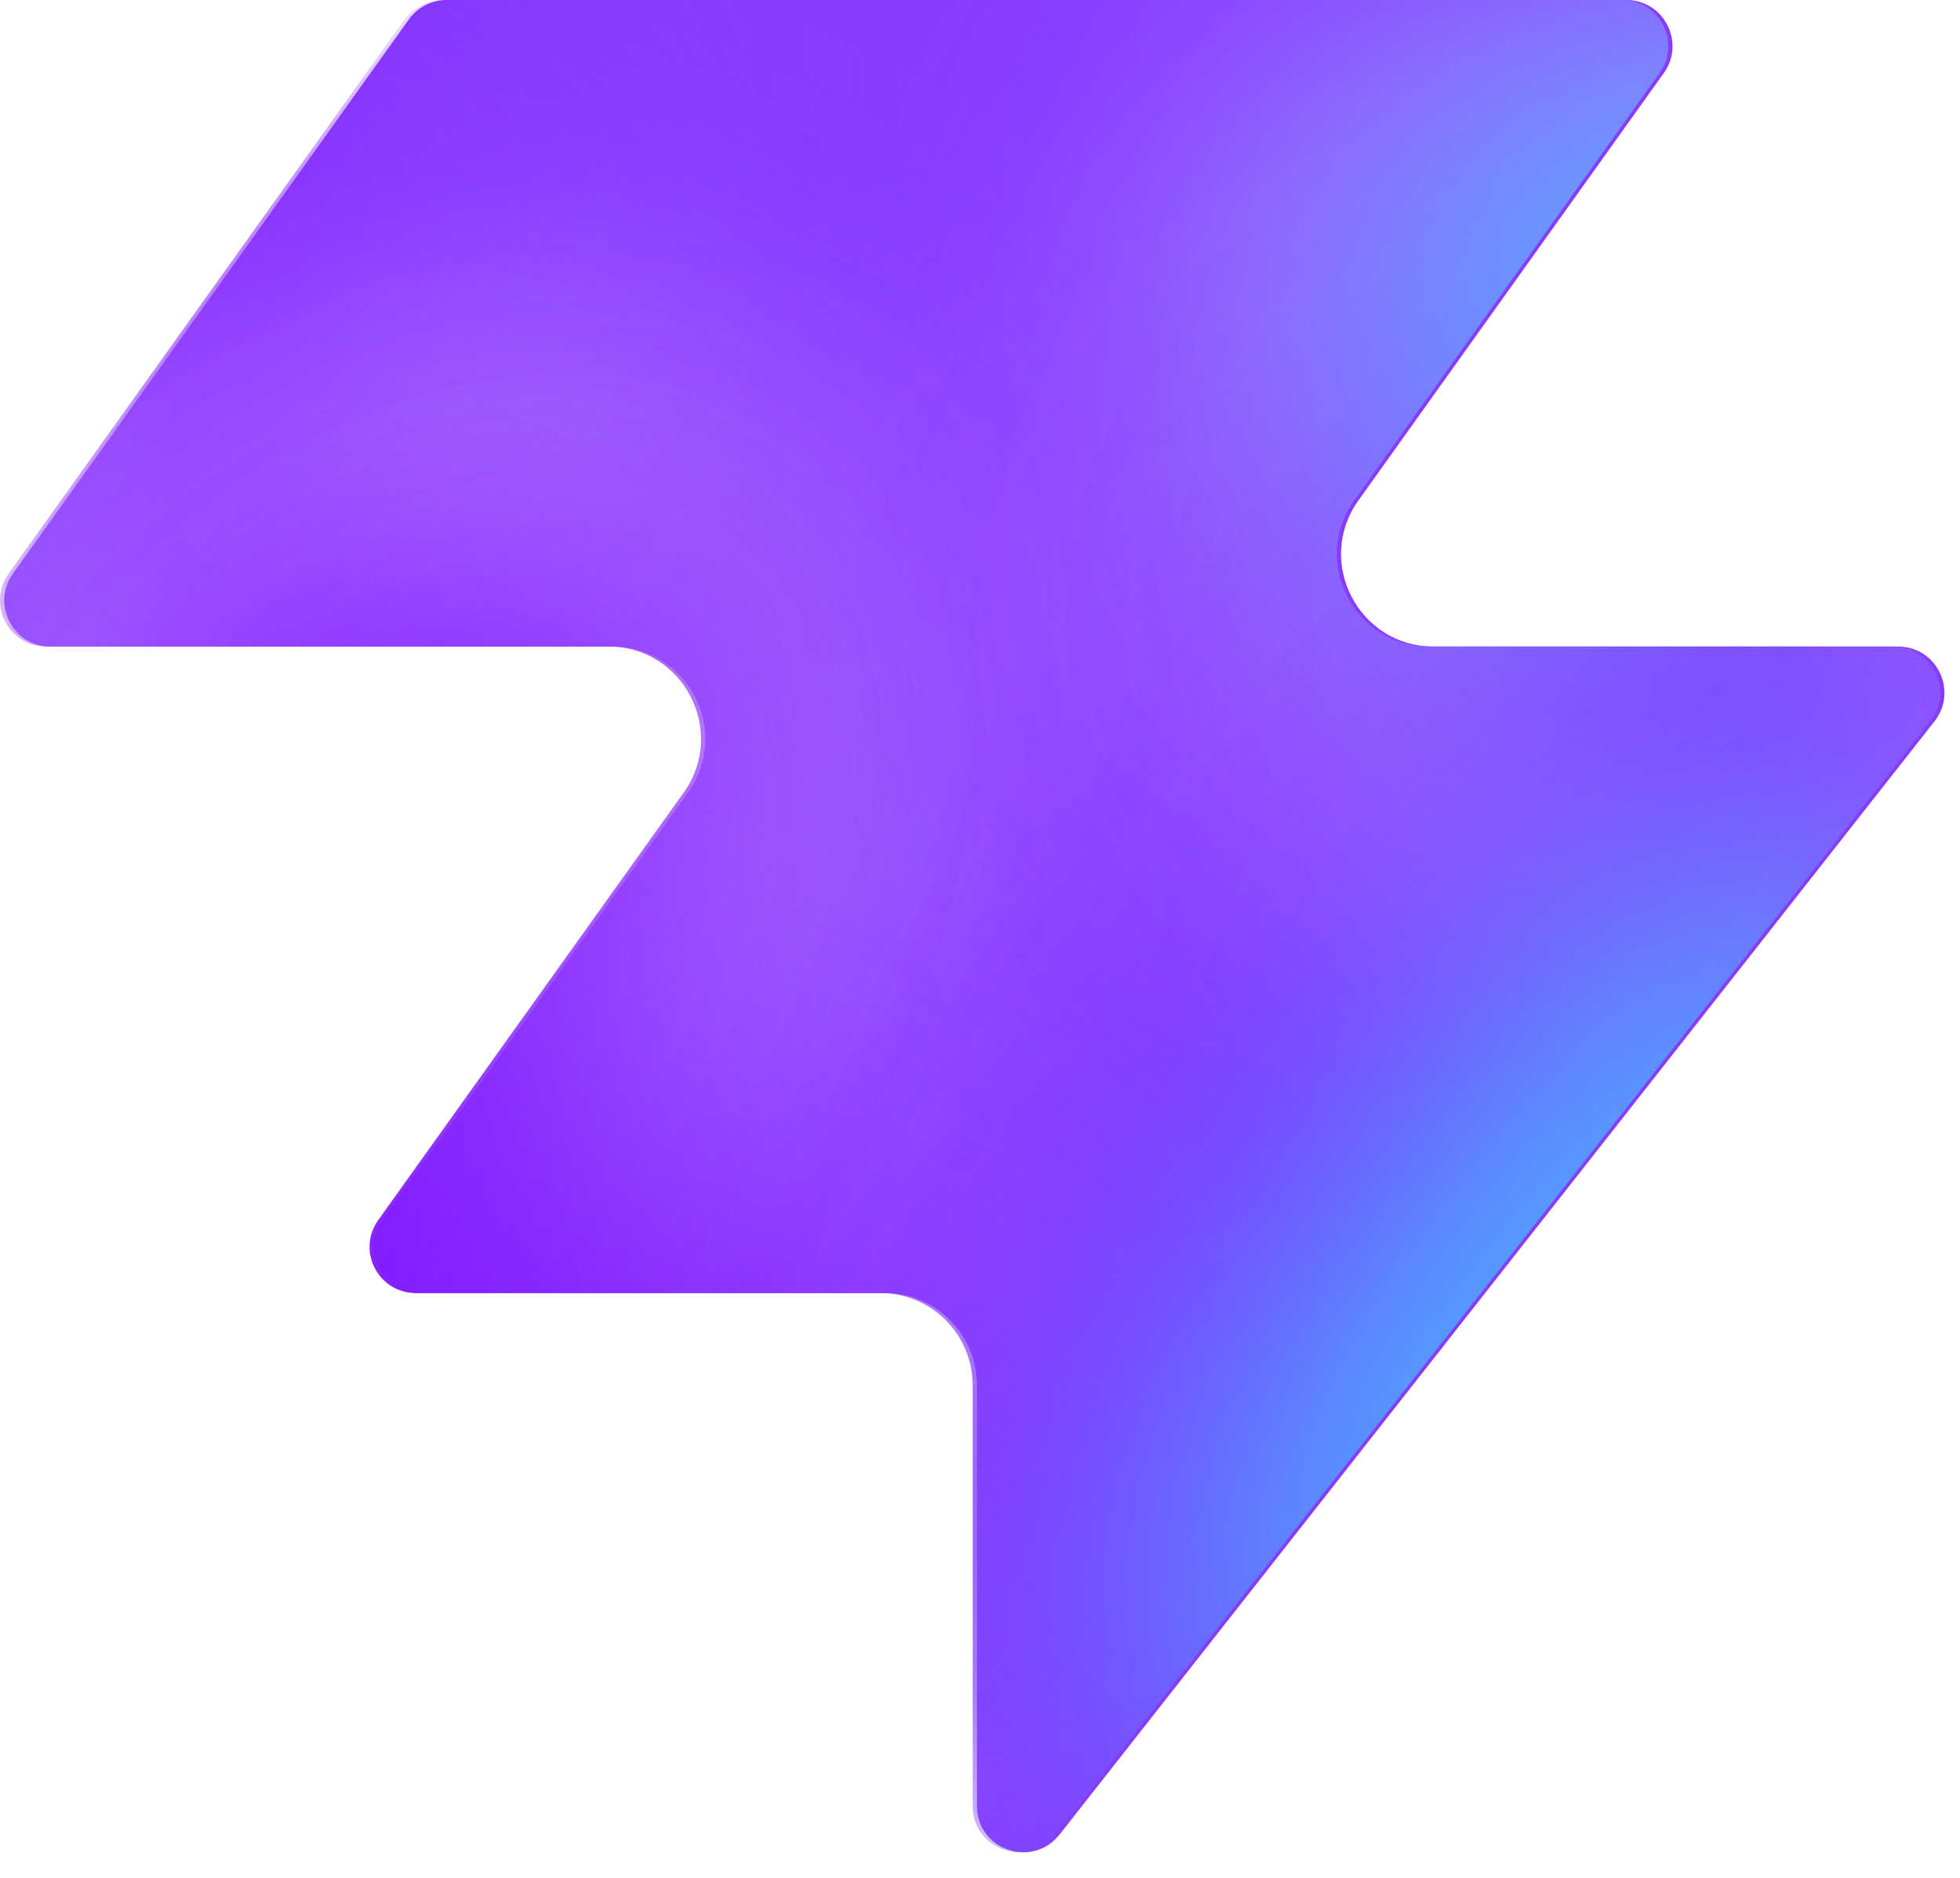
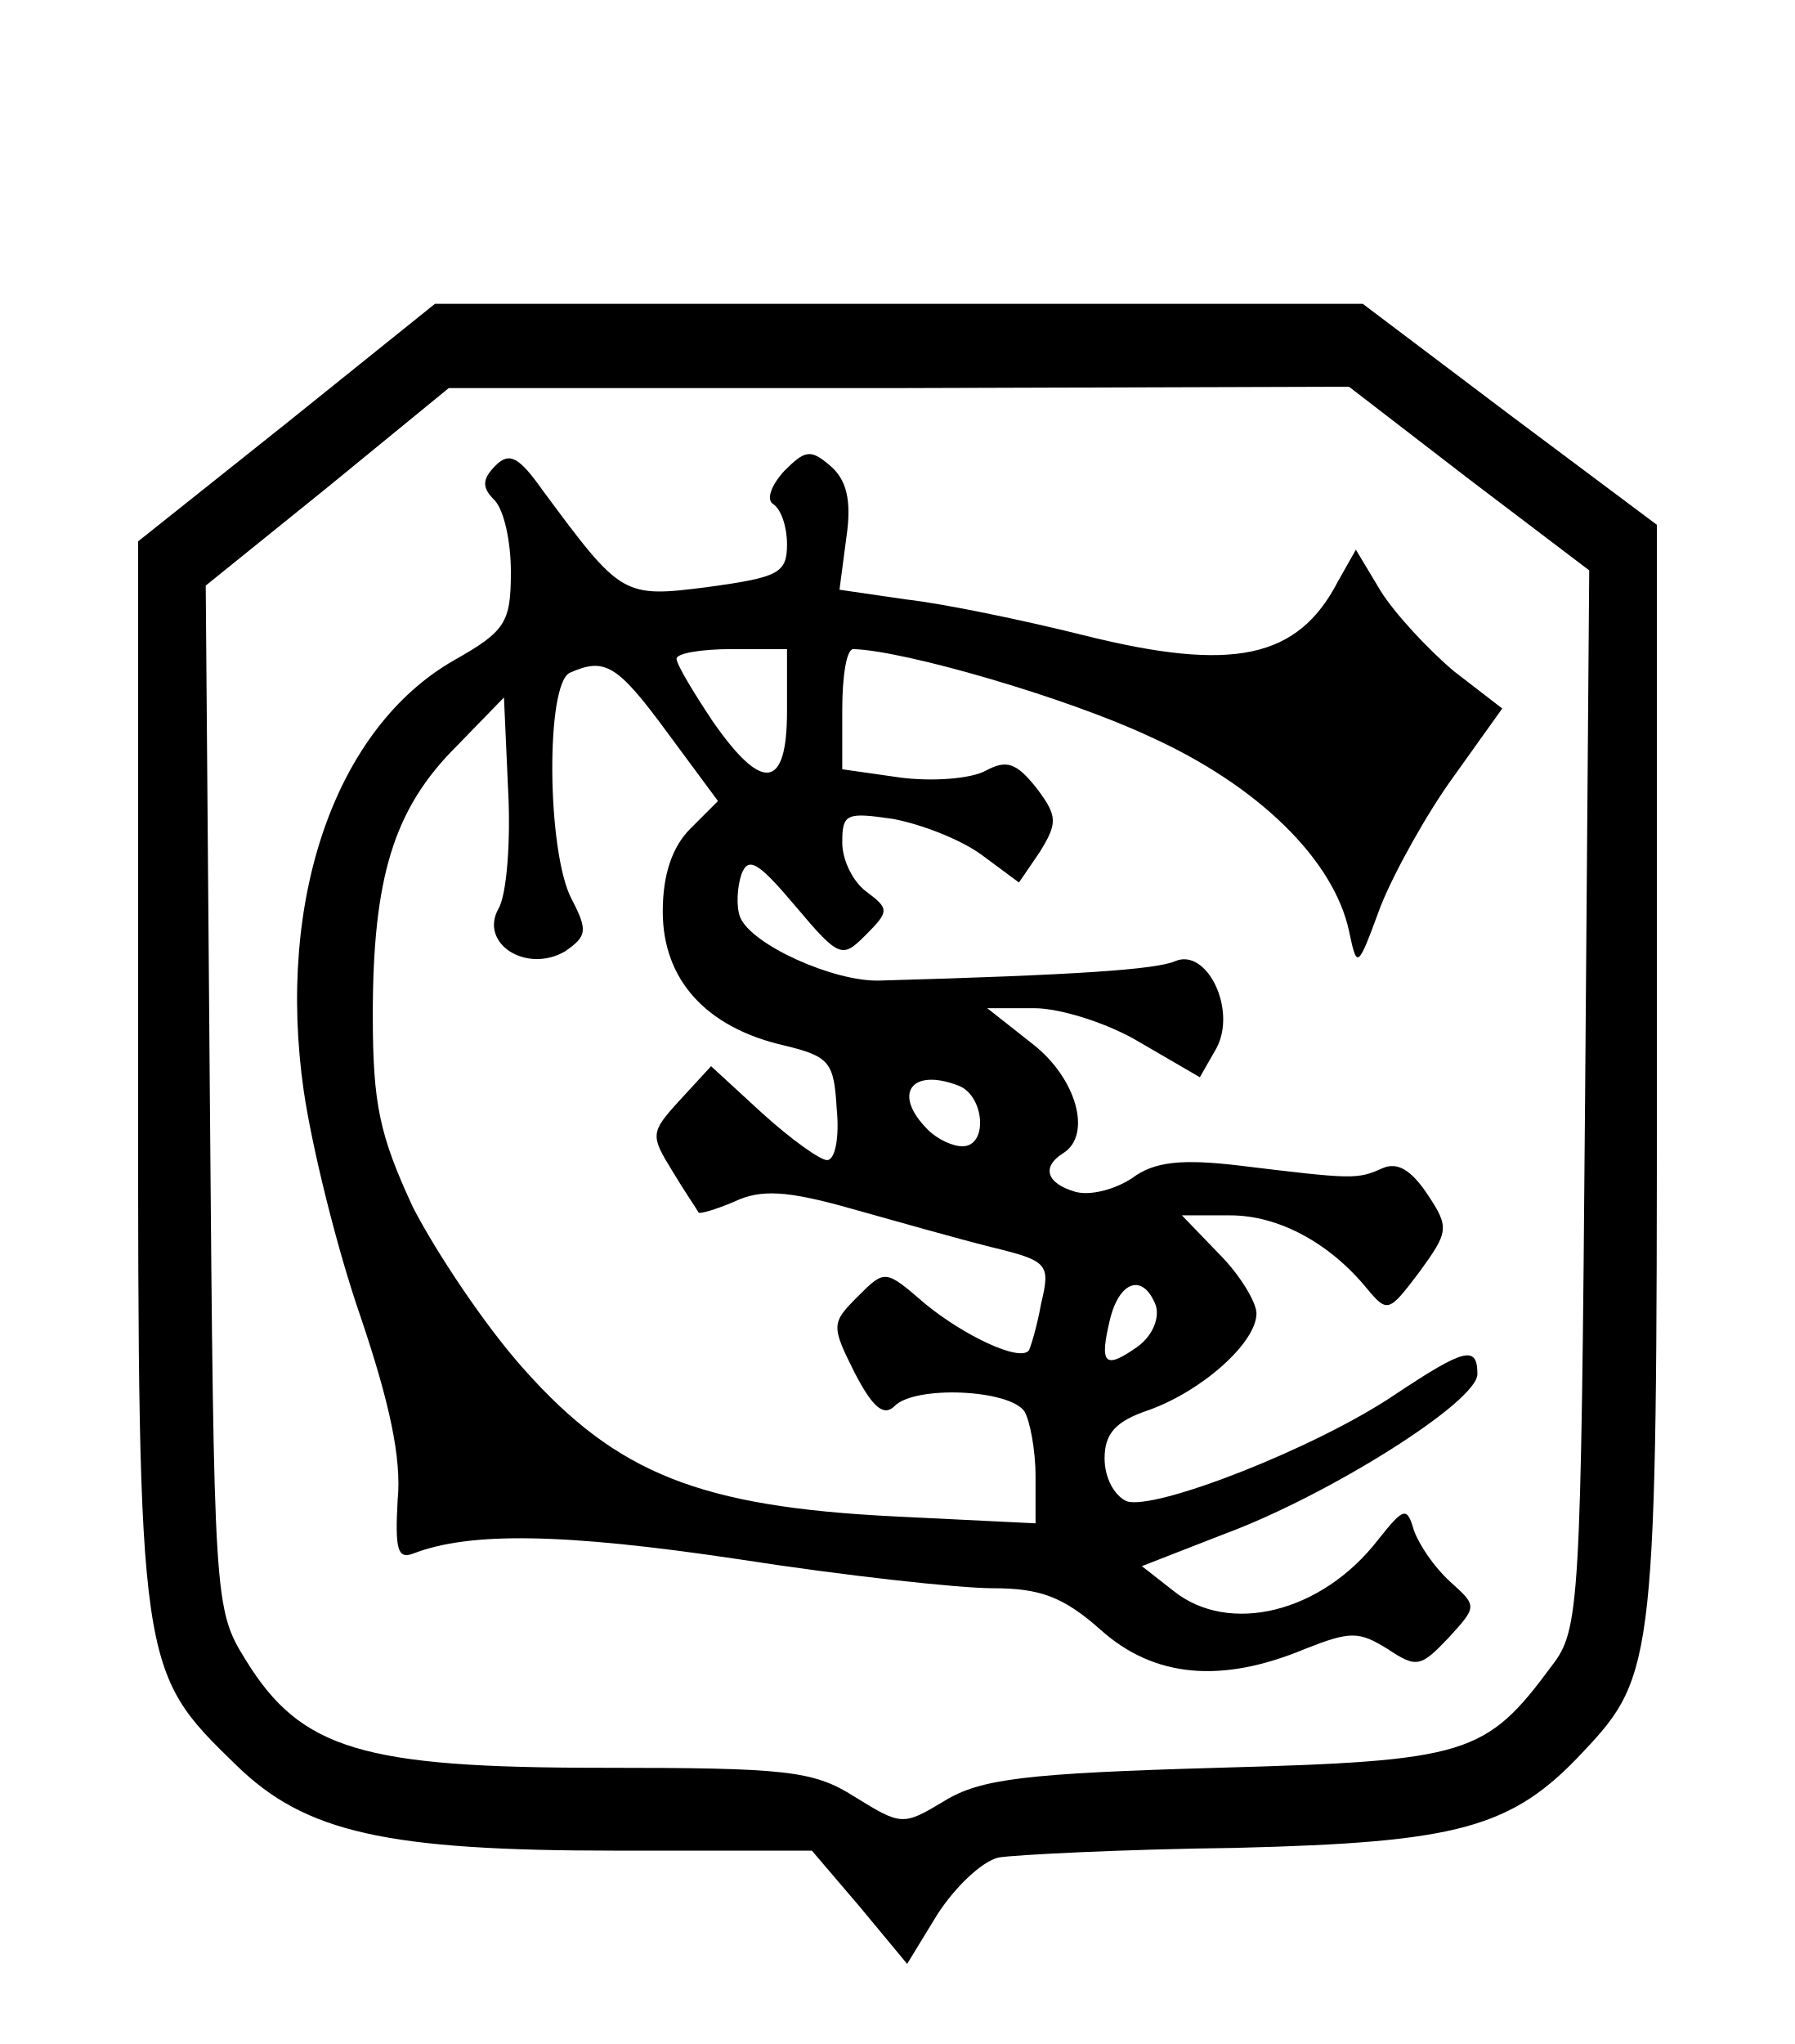
- <svg xmlns="http://www.w3.org/2000/svg" width="48" height="46" fill="none" viewBox="0 0 48 46">
-   <path fill="#863bff" d="M25.946 44.938c-.664.845-2.021.375-2.021-.698V33.937a2.26 2.26 0 0 0-2.262-2.262H10.287c-.92 0-1.456-1.04-.92-1.788l7.48-10.471c1.07-1.497 0-3.578-1.842-3.578H1.237c-.92 0-1.456-1.04-.92-1.788L10.013.474c.214-.297.556-.474.92-.474h28.894c.92 0 1.456 1.04.92 1.788l-7.48 10.471c-1.07 1.498 0 3.579 1.842 3.579h11.377c.943 0 1.473 1.088.89 1.83L25.947 44.94z" style="fill:#863bff;fill:color(display-p3 .525 .23 1);fill-opacity:1" />
-   <mask id="a" width="48" height="46" x="0" y="0" maskUnits="userSpaceOnUse" style="mask-type:alpha">
-     <path fill="#000" d="M25.842 44.938c-.664.844-2.021.375-2.021-.698V33.937a2.26 2.26 0 0 0-2.262-2.262H10.183c-.92 0-1.456-1.04-.92-1.788l7.48-10.471c1.07-1.498 0-3.579-1.842-3.579H1.133c-.92 0-1.456-1.04-.92-1.787L9.91.473c.214-.297.556-.474.92-.474h28.894c.92 0 1.456 1.04.92 1.788l-7.48 10.471c-1.07 1.498 0 3.578 1.842 3.578h11.377c.943 0 1.473 1.088.89 1.832L25.843 44.94z" style="fill:#000;fill-opacity:1" />
-   </mask>
-   <g mask="url(#a)">
-     <g filter="url(#b)">
-       <ellipse cx="5.508" cy="14.704" fill="#ede6ff" rx="5.508" ry="14.704" style="fill:#ede6ff;fill:color(display-p3 .927 .903 1);fill-opacity:1" transform="matrix(.00324 1 1 -.00324 -4.47 31.516)" />
-     </g>
-     <g filter="url(#c)">
-       <ellipse cx="10.399" cy="29.851" fill="#ede6ff" rx="10.399" ry="29.851" style="fill:#ede6ff;fill:color(display-p3 .927 .903 1);fill-opacity:1" transform="matrix(.00324 1 1 -.00324 -39.328 7.883)" />
-     </g>
-     <g filter="url(#d)">
-       <ellipse cx="5.508" cy="30.487" fill="#7e14ff" rx="5.508" ry="30.487" style="fill:#7e14ff;fill:color(display-p3 .492 .077 1);fill-opacity:1" transform="rotate(89.814 -25.913 -14.639)scale(1 -1)" />
-     </g>
-     <g filter="url(#e)">
-       <ellipse cx="5.508" cy="30.599" fill="#7e14ff" rx="5.508" ry="30.599" style="fill:#7e14ff;fill:color(display-p3 .492 .077 1);fill-opacity:1" transform="rotate(89.814 -32.644 -3.334)scale(1 -1)" />
-     </g>
-     <g filter="url(#f)">
-       <ellipse cx="5.508" cy="30.599" fill="#7e14ff" rx="5.508" ry="30.599" style="fill:#7e14ff;fill:color(display-p3 .492 .077 1);fill-opacity:1" transform="matrix(.00324 1 1 -.00324 -34.34 30.47)" />
-     </g>
-     <g filter="url(#g)">
-       <ellipse cx="14.072" cy="22.078" fill="#ede6ff" rx="14.072" ry="22.078" style="fill:#ede6ff;fill:color(display-p3 .927 .903 1);fill-opacity:1" transform="rotate(93.35 24.506 48.493)scale(-1 1)" />
-     </g>
-     <g filter="url(#h)">
-       <ellipse cx="3.47" cy="21.501" fill="#7e14ff" rx="3.47" ry="21.501" style="fill:#7e14ff;fill:color(display-p3 .492 .077 1);fill-opacity:1" transform="rotate(89.009 28.708 47.59)scale(-1 1)" />
-     </g>
-     <g filter="url(#i)">
-       <ellipse cx="3.47" cy="21.501" fill="#7e14ff" rx="3.47" ry="21.501" style="fill:#7e14ff;fill:color(display-p3 .492 .077 1);fill-opacity:1" transform="rotate(89.009 28.708 47.59)scale(-1 1)" />
-     </g>
-     <g filter="url(#j)">
-       <ellipse cx=".387" cy="8.972" fill="#7e14ff" rx="4.407" ry="29.108" style="fill:#7e14ff;fill:color(display-p3 .492 .077 1);fill-opacity:1" transform="rotate(39.51 .387 8.972)" />
-     </g>
-     <g filter="url(#k)">
-       <ellipse cx="47.523" cy="-6.092" fill="#7e14ff" rx="4.407" ry="29.108" style="fill:#7e14ff;fill:color(display-p3 .492 .077 1);fill-opacity:1" transform="rotate(37.892 47.523 -6.092)" />
-     </g>
-     <g filter="url(#l)">
-       <ellipse cx="41.412" cy="6.333" fill="#47bfff" rx="5.971" ry="9.665" style="fill:#47bfff;fill:color(display-p3 .28 .748 1);fill-opacity:1" transform="rotate(37.892 41.412 6.333)" />
-     </g>
-     <g filter="url(#m)">
-       <ellipse cx="-1.879" cy="38.332" fill="#7e14ff" rx="4.407" ry="29.108" style="fill:#7e14ff;fill:color(display-p3 .492 .077 1);fill-opacity:1" transform="rotate(37.892 -1.88 38.332)" />
-     </g>
-     <g filter="url(#n)">
-       <ellipse cx="-1.879" cy="38.332" fill="#7e14ff" rx="4.407" ry="29.108" style="fill:#7e14ff;fill:color(display-p3 .492 .077 1);fill-opacity:1" transform="rotate(37.892 -1.88 38.332)" />
-     </g>
-     <g filter="url(#o)">
-       <ellipse cx="35.651" cy="29.907" fill="#7e14ff" rx="4.407" ry="29.108" style="fill:#7e14ff;fill:color(display-p3 .492 .077 1);fill-opacity:1" transform="rotate(37.892 35.651 29.907)" />
-     </g>
-     <g filter="url(#p)">
-       <ellipse cx="38.418" cy="32.4" fill="#47bfff" rx="5.971" ry="15.297" style="fill:#47bfff;fill:color(display-p3 .28 .748 1);fill-opacity:1" transform="rotate(37.892 38.418 32.4)" />
-     </g>
+ <svg xmlns="http://www.w3.org/2000/svg" version="1.0" width="130pt" height="148pt" viewBox="0 0 130 148" preserveAspectRatio="xMidYMid meet">
+   <g transform="translate(0,148) scale(0.1,-0.1)" fill="#000000" stroke="none">
+     <path d="M208 1174 l-108 -86 0 -386 c0 -431 1 -432 71 -500 50 -49 109 -62 275 -62 l142 0 35 -41 34 -41 22 36 c13 20 32 38 44 41 12 2 90 6 172 7 161 4 200 14 252 70 52 55 53 68 53 492 l0 396 -107 80 -106 80 -336 0 -336 0 -107 -86z m856 -41 l87 -66 -3 -383 c-3 -368 -4 -384 -24 -410 -48 -65 -61 -69 -242 -74 -139 -4 -172 -8 -198 -24 -30 -18 -31 -18 -65 3 -30 19 -49 21 -183 21 -173 0 -218 13 -258 78 -23 37 -23 41 -26 407 l-3 371 88 71 88 72 326 0 326 1 87 -67z" />
+     <path d="M568 1139 c-10 -11 -13 -21 -8 -24 6 -4 10 -17 10 -29 0 -21 -6 -24 -57 -31 -62 -8 -63 -7 -120 70 -17 24 -24 28 -34 18 -10 -10 -10 -16 -1 -25 7 -7 12 -30 12 -52 0 -37 -4 -43 -41 -64 -86 -49 -129 -173 -109 -312 6 -41 24 -114 41 -163 21 -62 30 -103 27 -133 -2 -36 0 -43 11 -39 41 16 109 15 236 -4 77 -12 160 -21 184 -21 34 0 51 -6 78 -30 39 -35 88 -39 148 -14 33 13 39 13 60 0 21 -14 24 -13 44 8 21 23 21 23 1 41 -11 10 -22 26 -26 37 -5 17 -7 17 -26 -7 -41 -53 -108 -69 -148 -37 l-23 18 59 23 c76 28 184 96 184 116 0 21 -9 19 -60 -15 -58 -39 -174 -84 -194 -77 -9 4 -16 17 -16 31 0 18 8 27 32 35 39 14 78 49 78 70 0 8 -12 28 -27 43 l-27 28 35 0 c35 0 72 -20 99 -53 15 -18 16 -17 38 12 21 29 22 32 6 56 -12 18 -22 24 -33 19 -18 -8 -21 -8 -103 2 -42 5 -62 3 -78 -9 -12 -8 -30 -13 -41 -10 -21 6 -25 18 -9 28 21 13 10 54 -22 79 l-33 26 34 0 c19 0 54 -11 77 -25 l43 -25 12 21 c15 28 -7 73 -30 63 -14 -6 -71 -10 -214 -14 -33 -1 -93 26 -101 46 -3 8 -2 22 1 31 5 13 12 9 39 -23 32 -38 34 -38 51 -21 17 17 17 19 1 31 -10 7 -18 23 -18 36 0 21 3 22 37 17 21 -4 49 -15 64 -26 l27 -20 15 22 c13 21 13 26 -2 46 -15 19 -22 21 -37 13 -11 -6 -39 -8 -62 -5 l-42 6 0 43 c0 24 3 44 8 44 37 -1 154 -35 214 -63 80 -36 134 -90 145 -141 6 -28 6 -28 23 18 10 25 34 68 53 94 l35 49 -35 27 c-19 16 -43 42 -53 58 l-18 30 -13 -23 c-29 -56 -76 -66 -184 -39 -44 11 -102 23 -129 26 l-48 7 5 38 c4 27 0 42 -12 52 -14 12 -18 11 -33 -4z m2 -174 c0 -57 -18 -59 -54 -7 -14 21 -26 41 -26 45 0 4 18 7 40 7 l40 0 0 -45z m-87 -15 l37 -50 -20 -20 c-13 -13 -20 -33 -20 -60 0 -49 31 -84 88 -97 33 -8 36 -12 38 -46 2 -20 -1 -37 -7 -37 -5 0 -26 15 -47 34 l-37 34 -23 -25 c-21 -23 -21 -25 -5 -51 9 -15 18 -28 19 -30 1 -1 12 2 26 8 19 9 38 8 84 -5 32 -9 78 -22 102 -28 41 -10 43 -12 36 -41 -3 -17 -8 -33 -9 -34 -7 -8 -47 11 -75 34 -29 25 -29 25 -49 5 -19 -19 -19 -21 -2 -55 13 -25 21 -32 29 -24 15 15 83 12 94 -4 4 -7 8 -28 8 -47 l0 -34 -102 5 c-141 7 -201 31 -268 106 -28 31 -64 85 -81 118 -24 52 -29 74 -29 139 0 99 15 149 60 194 l35 36 3 -67 c2 -37 -1 -76 -7 -86 -14 -25 20 -47 48 -31 16 11 17 15 5 38 -18 34 -19 157 -1 164 25 11 34 6 70 -43z m211 -256 c19 -7 22 -44 3 -44 -7 0 -18 5 -25 12 -26 26 -12 45 22 32z m143 -159 c3 -9 -2 -22 -13 -30 -24 -17 -28 -13 -20 20 7 28 24 33 33 10z" />
  </g>
-   <defs>
-     <filter id="b" width="60.045" height="41.654" x="-19.77" y="16.149" color-interpolation-filters="sRGB" filterUnits="userSpaceOnUse">
-       <feFlood flood-opacity="0" result="BackgroundImageFix" />
-       <feBlend in="SourceGraphic" in2="BackgroundImageFix" result="shape" />
-       <feGaussianBlur result="effect1_foregroundBlur_2002_17158" stdDeviation="7.659" />
-     </filter>
-     <filter id="c" width="90.34" height="51.437" x="-54.613" y="-7.533" color-interpolation-filters="sRGB" filterUnits="userSpaceOnUse">
-       <feFlood flood-opacity="0" result="BackgroundImageFix" />
-       <feBlend in="SourceGraphic" in2="BackgroundImageFix" result="shape" />
-       <feGaussianBlur result="effect1_foregroundBlur_2002_17158" stdDeviation="7.659" />
-     </filter>
-     <filter id="d" width="79.355" height="29.4" x="-49.64" y="2.03" color-interpolation-filters="sRGB" filterUnits="userSpaceOnUse">
-       <feFlood flood-opacity="0" result="BackgroundImageFix" />
-       <feBlend in="SourceGraphic" in2="BackgroundImageFix" result="shape" />
-       <feGaussianBlur result="effect1_foregroundBlur_2002_17158" stdDeviation="4.596" />
-     </filter>
-     <filter id="e" width="79.579" height="29.4" x="-45.045" y="20.029" color-interpolation-filters="sRGB" filterUnits="userSpaceOnUse">
-       <feFlood flood-opacity="0" result="BackgroundImageFix" />
-       <feBlend in="SourceGraphic" in2="BackgroundImageFix" result="shape" />
-       <feGaussianBlur result="effect1_foregroundBlur_2002_17158" stdDeviation="4.596" />
-     </filter>
-     <filter id="f" width="79.579" height="29.4" x="-43.513" y="21.178" color-interpolation-filters="sRGB" filterUnits="userSpaceOnUse">
-       <feFlood flood-opacity="0" result="BackgroundImageFix" />
-       <feBlend in="SourceGraphic" in2="BackgroundImageFix" result="shape" />
-       <feGaussianBlur result="effect1_foregroundBlur_2002_17158" stdDeviation="4.596" />
-     </filter>
-     <filter id="g" width="74.749" height="58.852" x="15.756" y="-17.901" color-interpolation-filters="sRGB" filterUnits="userSpaceOnUse">
-       <feFlood flood-opacity="0" result="BackgroundImageFix" />
-       <feBlend in="SourceGraphic" in2="BackgroundImageFix" result="shape" />
-       <feGaussianBlur result="effect1_foregroundBlur_2002_17158" stdDeviation="7.659" />
-     </filter>
-     <filter id="h" width="61.377" height="25.362" x="23.548" y="2.284" color-interpolation-filters="sRGB" filterUnits="userSpaceOnUse">
-       <feFlood flood-opacity="0" result="BackgroundImageFix" />
-       <feBlend in="SourceGraphic" in2="BackgroundImageFix" result="shape" />
-       <feGaussianBlur result="effect1_foregroundBlur_2002_17158" stdDeviation="4.596" />
-     </filter>
-     <filter id="i" width="61.377" height="25.362" x="23.548" y="2.284" color-interpolation-filters="sRGB" filterUnits="userSpaceOnUse">
-       <feFlood flood-opacity="0" result="BackgroundImageFix" />
-       <feBlend in="SourceGraphic" in2="BackgroundImageFix" result="shape" />
-       <feGaussianBlur result="effect1_foregroundBlur_2002_17158" stdDeviation="4.596" />
-     </filter>
-     <filter id="j" width="56.045" height="63.649" x="-27.636" y="-22.853" color-interpolation-filters="sRGB" filterUnits="userSpaceOnUse">
-       <feFlood flood-opacity="0" result="BackgroundImageFix" />
-       <feBlend in="SourceGraphic" in2="BackgroundImageFix" result="shape" />
-       <feGaussianBlur result="effect1_foregroundBlur_2002_17158" stdDeviation="4.596" />
-     </filter>
-     <filter id="k" width="54.814" height="64.646" x="20.116" y="-38.415" color-interpolation-filters="sRGB" filterUnits="userSpaceOnUse">
-       <feFlood flood-opacity="0" result="BackgroundImageFix" />
-       <feBlend in="SourceGraphic" in2="BackgroundImageFix" result="shape" />
-       <feGaussianBlur result="effect1_foregroundBlur_2002_17158" stdDeviation="4.596" />
-     </filter>
-     <filter id="l" width="33.541" height="35.313" x="24.641" y="-11.323" color-interpolation-filters="sRGB" filterUnits="userSpaceOnUse">
-       <feFlood flood-opacity="0" result="BackgroundImageFix" />
-       <feBlend in="SourceGraphic" in2="BackgroundImageFix" result="shape" />
-       <feGaussianBlur result="effect1_foregroundBlur_2002_17158" stdDeviation="4.596" />
-     </filter>
-     <filter id="m" width="54.814" height="64.646" x="-29.286" y="6.009" color-interpolation-filters="sRGB" filterUnits="userSpaceOnUse">
-       <feFlood flood-opacity="0" result="BackgroundImageFix" />
-       <feBlend in="SourceGraphic" in2="BackgroundImageFix" result="shape" />
-       <feGaussianBlur result="effect1_foregroundBlur_2002_17158" stdDeviation="4.596" />
-     </filter>
-     <filter id="n" width="54.814" height="64.646" x="-29.286" y="6.009" color-interpolation-filters="sRGB" filterUnits="userSpaceOnUse">
-       <feFlood flood-opacity="0" result="BackgroundImageFix" />
-       <feBlend in="SourceGraphic" in2="BackgroundImageFix" result="shape" />
-       <feGaussianBlur result="effect1_foregroundBlur_2002_17158" stdDeviation="4.596" />
-     </filter>
-     <filter id="o" width="54.814" height="64.646" x="8.244" y="-2.416" color-interpolation-filters="sRGB" filterUnits="userSpaceOnUse">
-       <feFlood flood-opacity="0" result="BackgroundImageFix" />
-       <feBlend in="SourceGraphic" in2="BackgroundImageFix" result="shape" />
-       <feGaussianBlur result="effect1_foregroundBlur_2002_17158" stdDeviation="4.596" />
-     </filter>
-     <filter id="p" width="39.409" height="43.623" x="18.713" y="10.588" color-interpolation-filters="sRGB" filterUnits="userSpaceOnUse">
-       <feFlood flood-opacity="0" result="BackgroundImageFix" />
-       <feBlend in="SourceGraphic" in2="BackgroundImageFix" result="shape" />
-       <feGaussianBlur result="effect1_foregroundBlur_2002_17158" stdDeviation="4.596" />
-     </filter>
-   </defs>
</svg>
